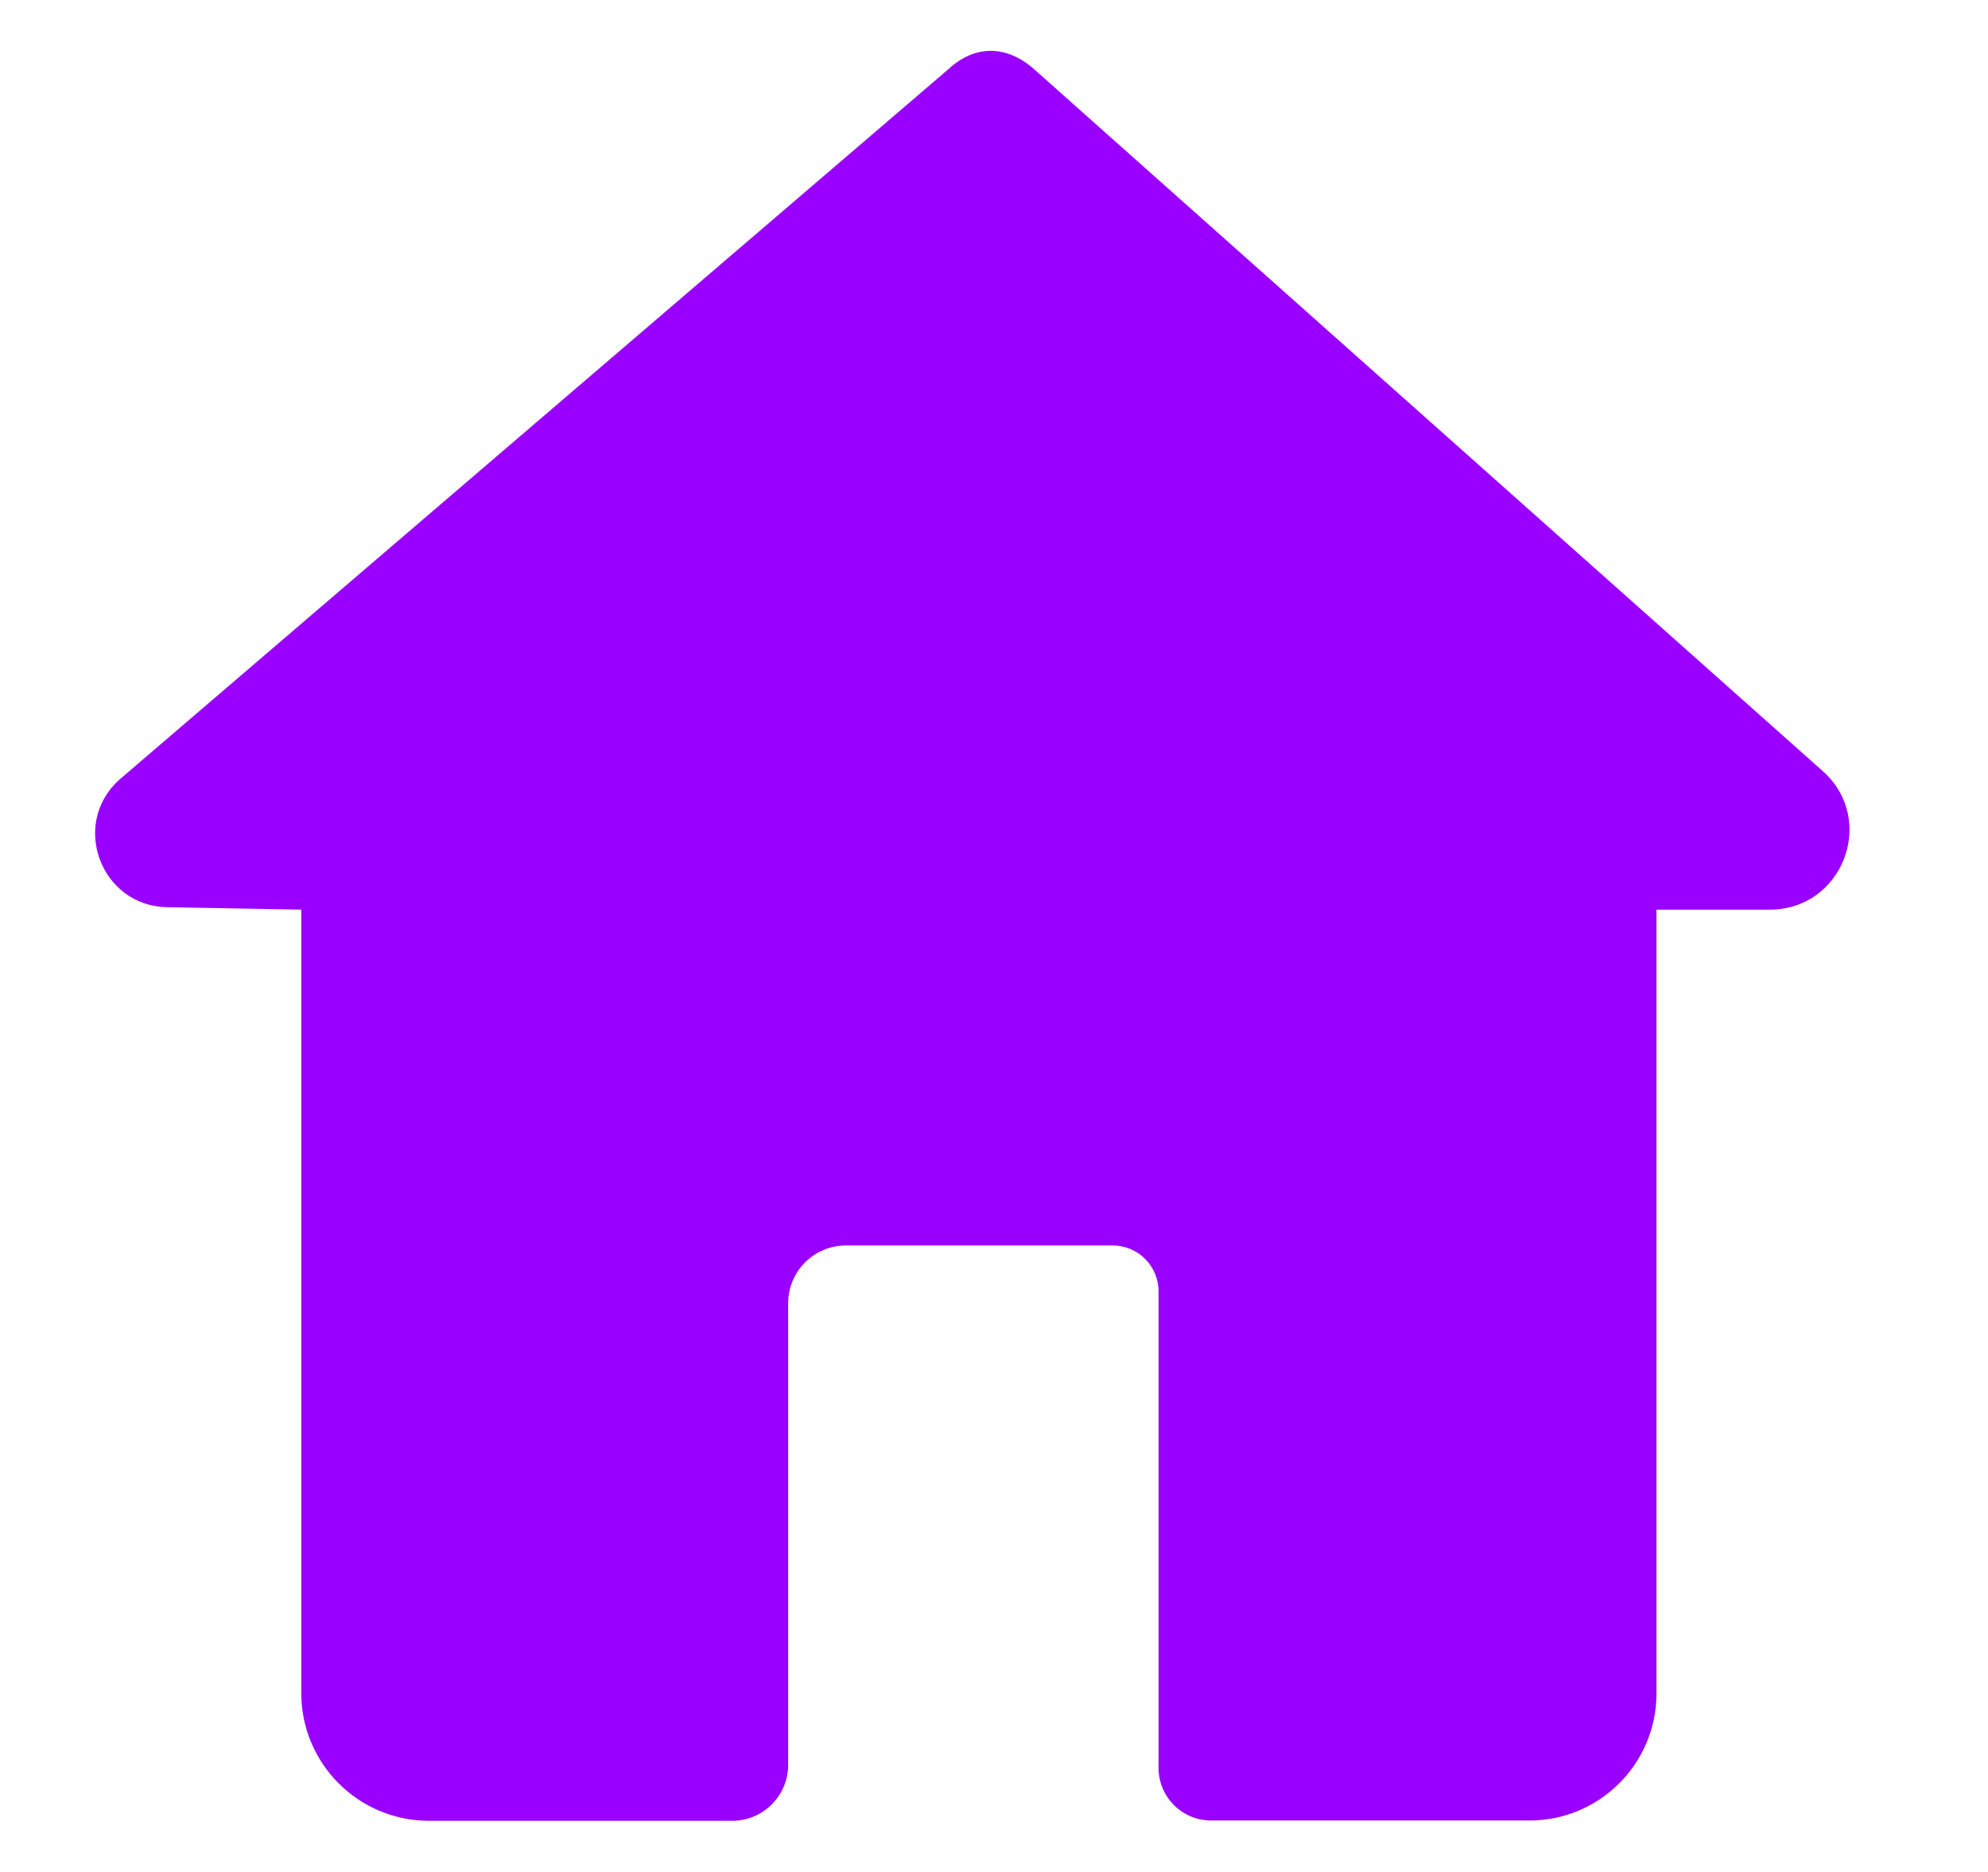
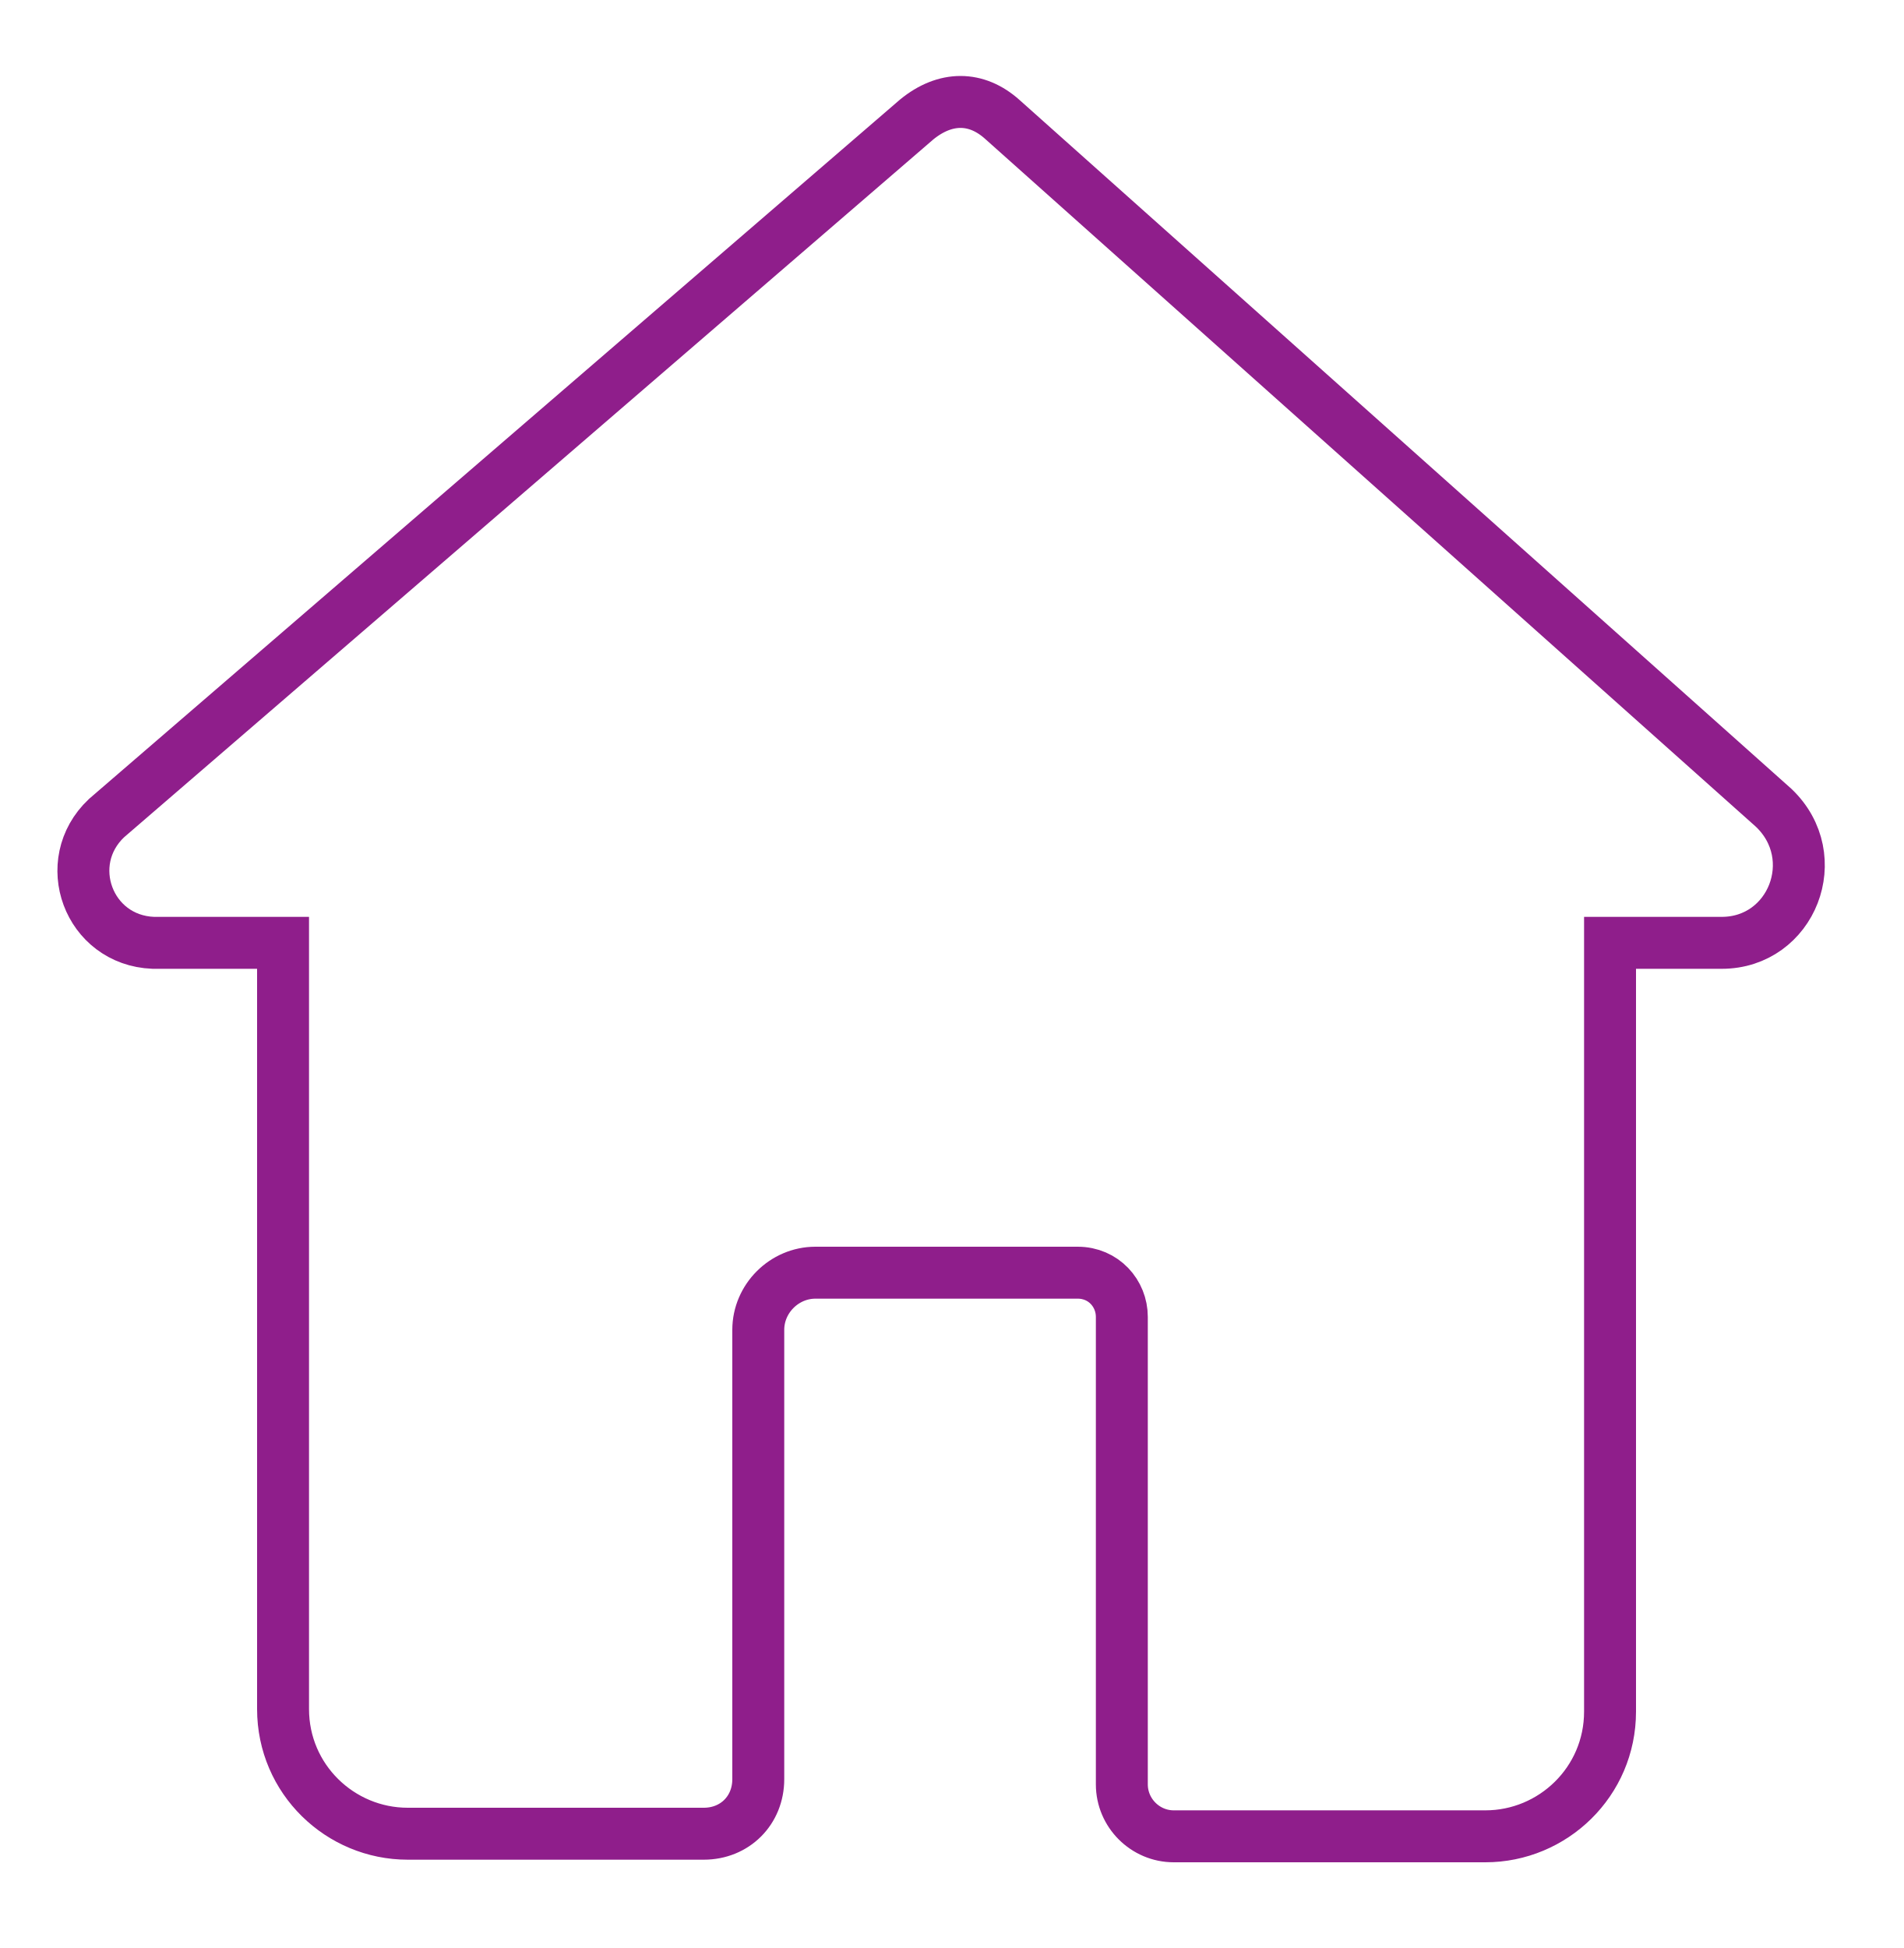
- <svg xmlns="http://www.w3.org/2000/svg" version="1.1" id="Layer_1" x="0px" y="0px" viewBox="0 0 650 612" style="enable-background:new 0 0 650 612;" xml:space="preserve">
+ <svg xmlns="http://www.w3.org/2000/svg" version="1.1" id="Layer_1" x="0px" y="0px" viewBox="0 0 73.3 75" style="enable-background:new 0 0 73.3 75;" xml:space="preserve">
  <style type="text/css">
- 	.st0{fill:#9900FF;}
+ 	.st0{fill:none;stroke:#8F1E8B;stroke-width:2;stroke-miterlimit:10;}
</style>
-   <path class="st0" d="M98.5,297.4v256.1c0,23.1,18.7,41.8,41.8,41.8h99.1c10.1,0,18.3-8.2,18.3-18.3V426.1c0-10.4,8.4-18.9,18.9-18.9  h87.2c8.3,0,15,6.7,15,15V578c0,9.5,7.7,17.2,17.2,17.2h104.1c22.9,0,41.5-18.6,41.5-41.5V297.4h37.1c23.6,0,35-29,17.6-45  L338.2,22.7c-9-8-19.4-8.2-28.2,0L38.8,255.1c-15.8,14.6-5.7,41.1,15.8,41.5L98.5,297.4z" />
+   <path class="st0" d="M10.9,36.3v29.5c0,2.7,2.2,4.8,4.8,4.8h11.4c1.2,0,2.1-0.9,2.1-2.1V51.2c0-1.2,1-2.2,2.2-2.2h10.1  c1,0,1.7,0.8,1.7,1.7v18c0,1.1,0.9,2,2,2h12c2.6,0,4.8-2.1,4.8-4.8V36.3h4.3c2.7,0,4-3.3,2-5.2L38.6,4.6c-1-0.9-2.2-0.9-3.3,0  L4.1,31.5c-1.8,1.7-0.7,4.7,1.8,4.8L10.9,36.3z" />
</svg>
